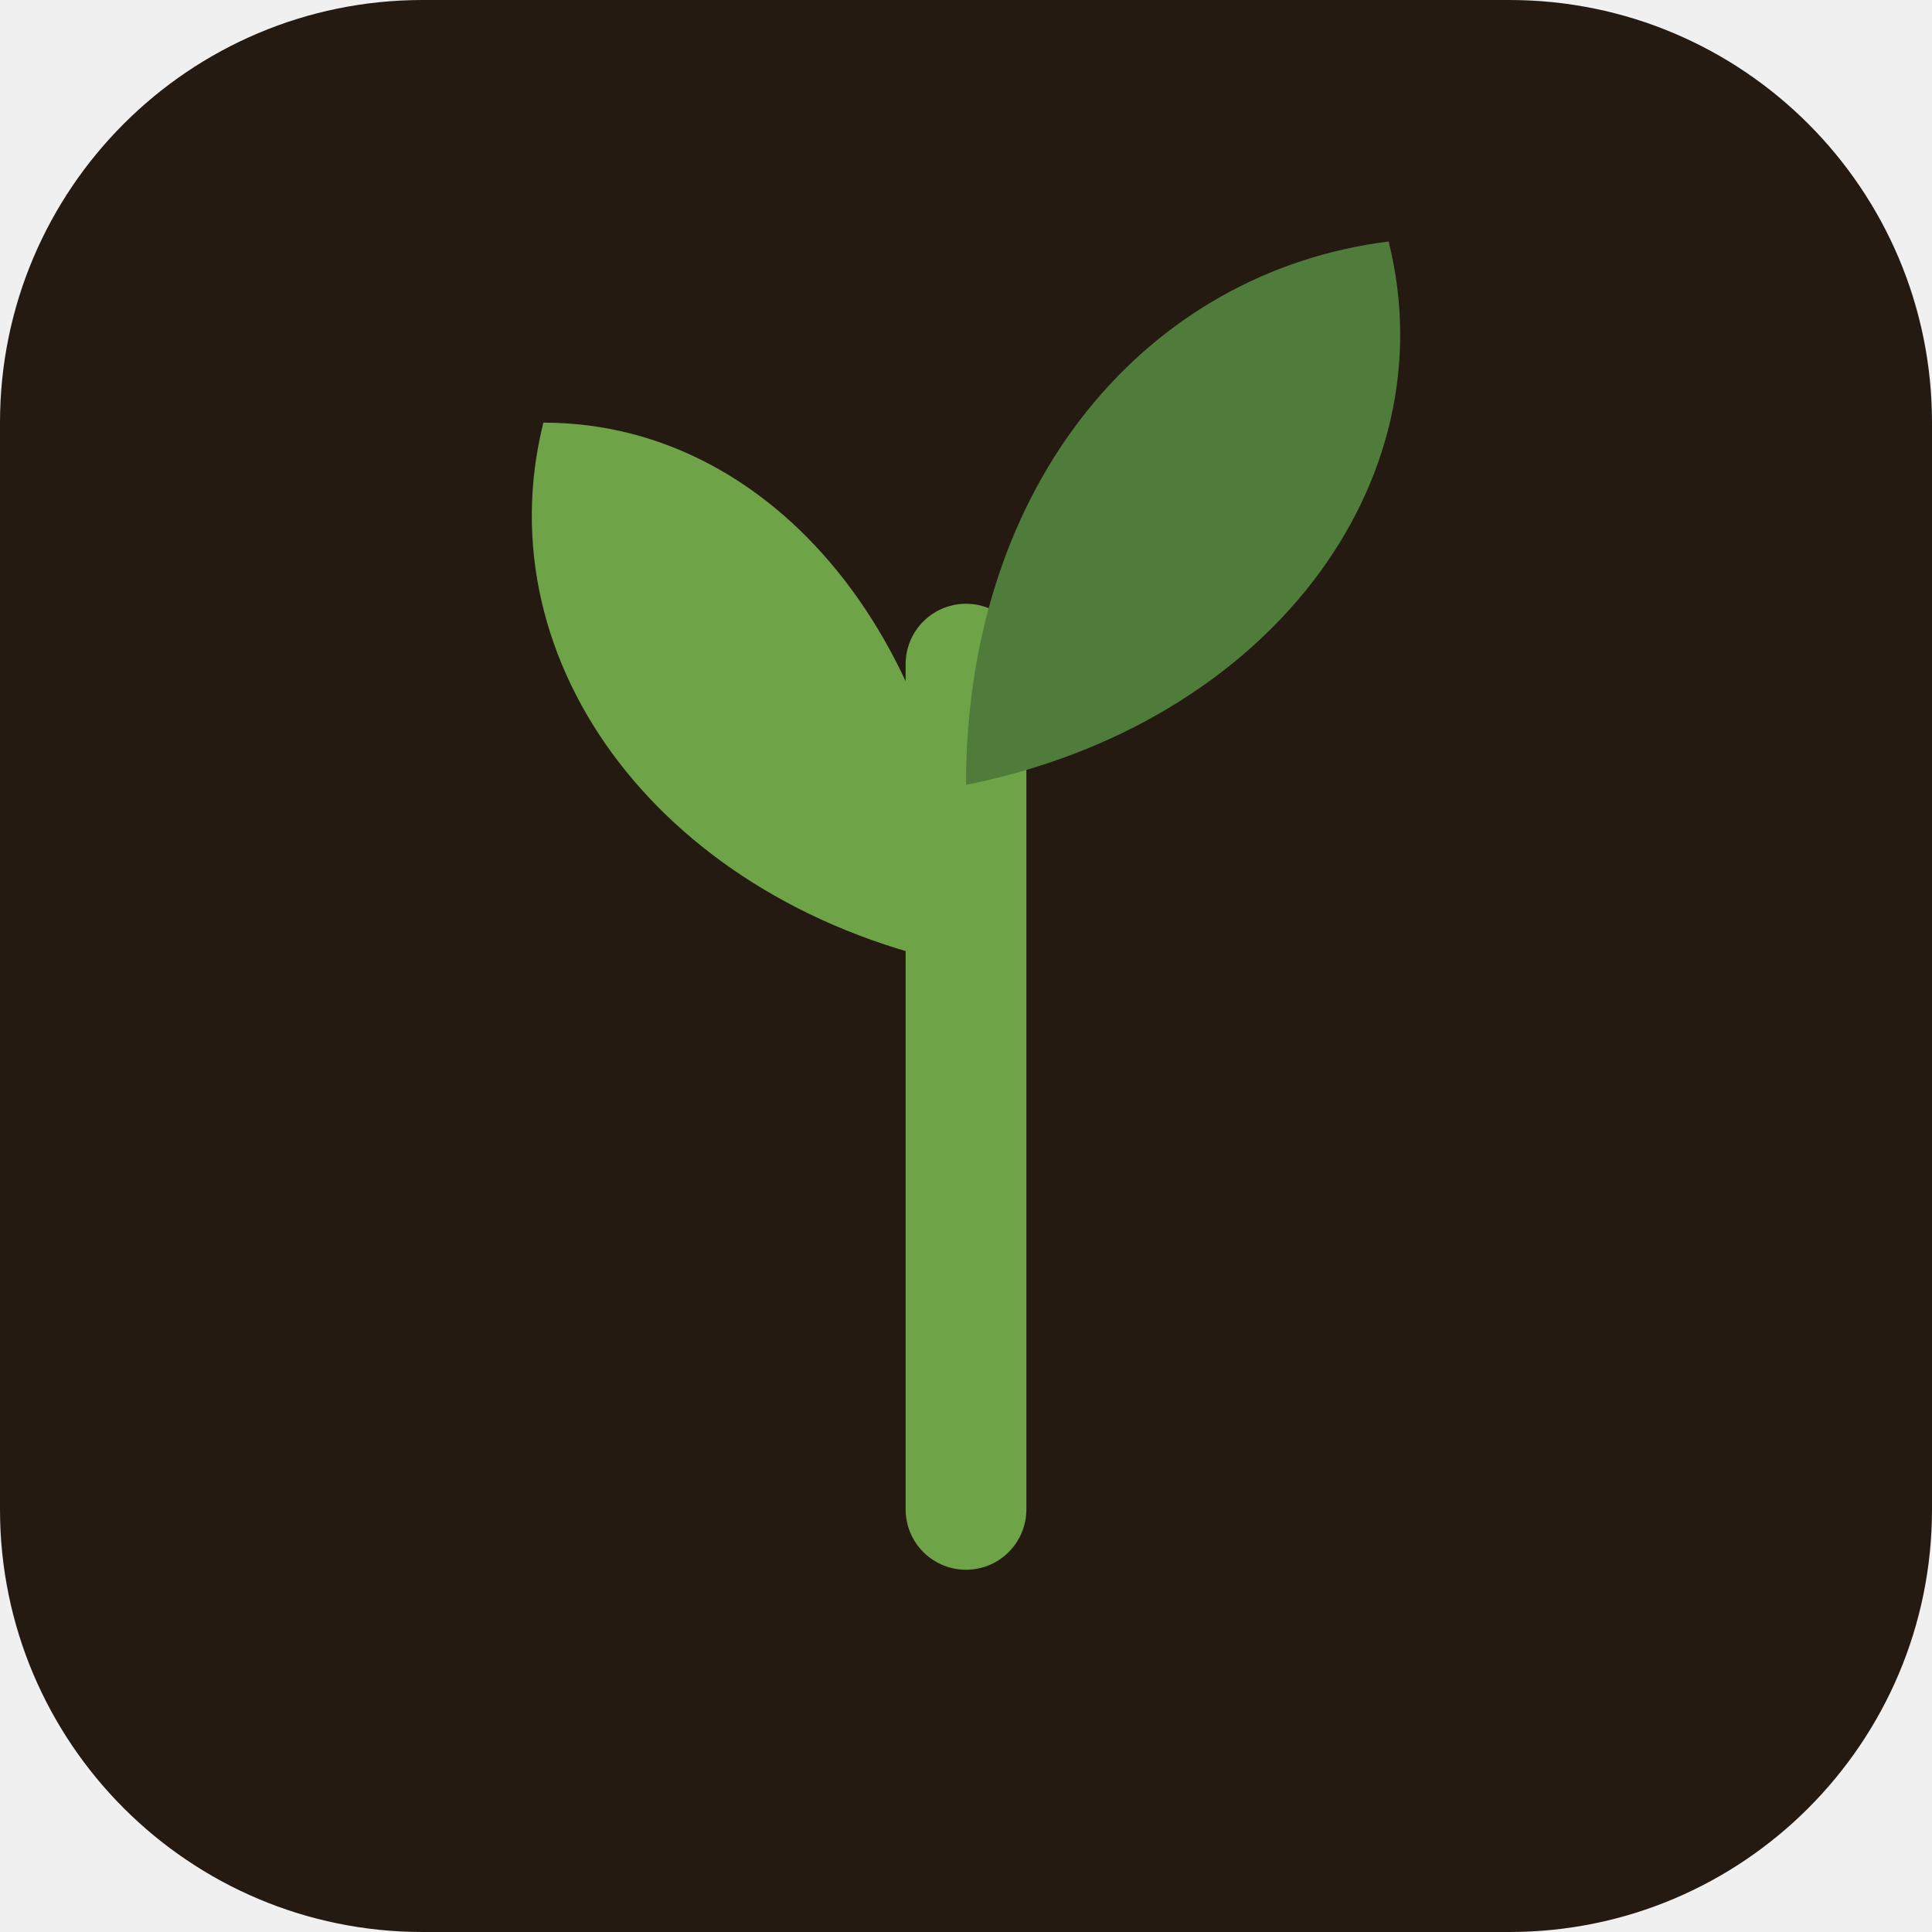
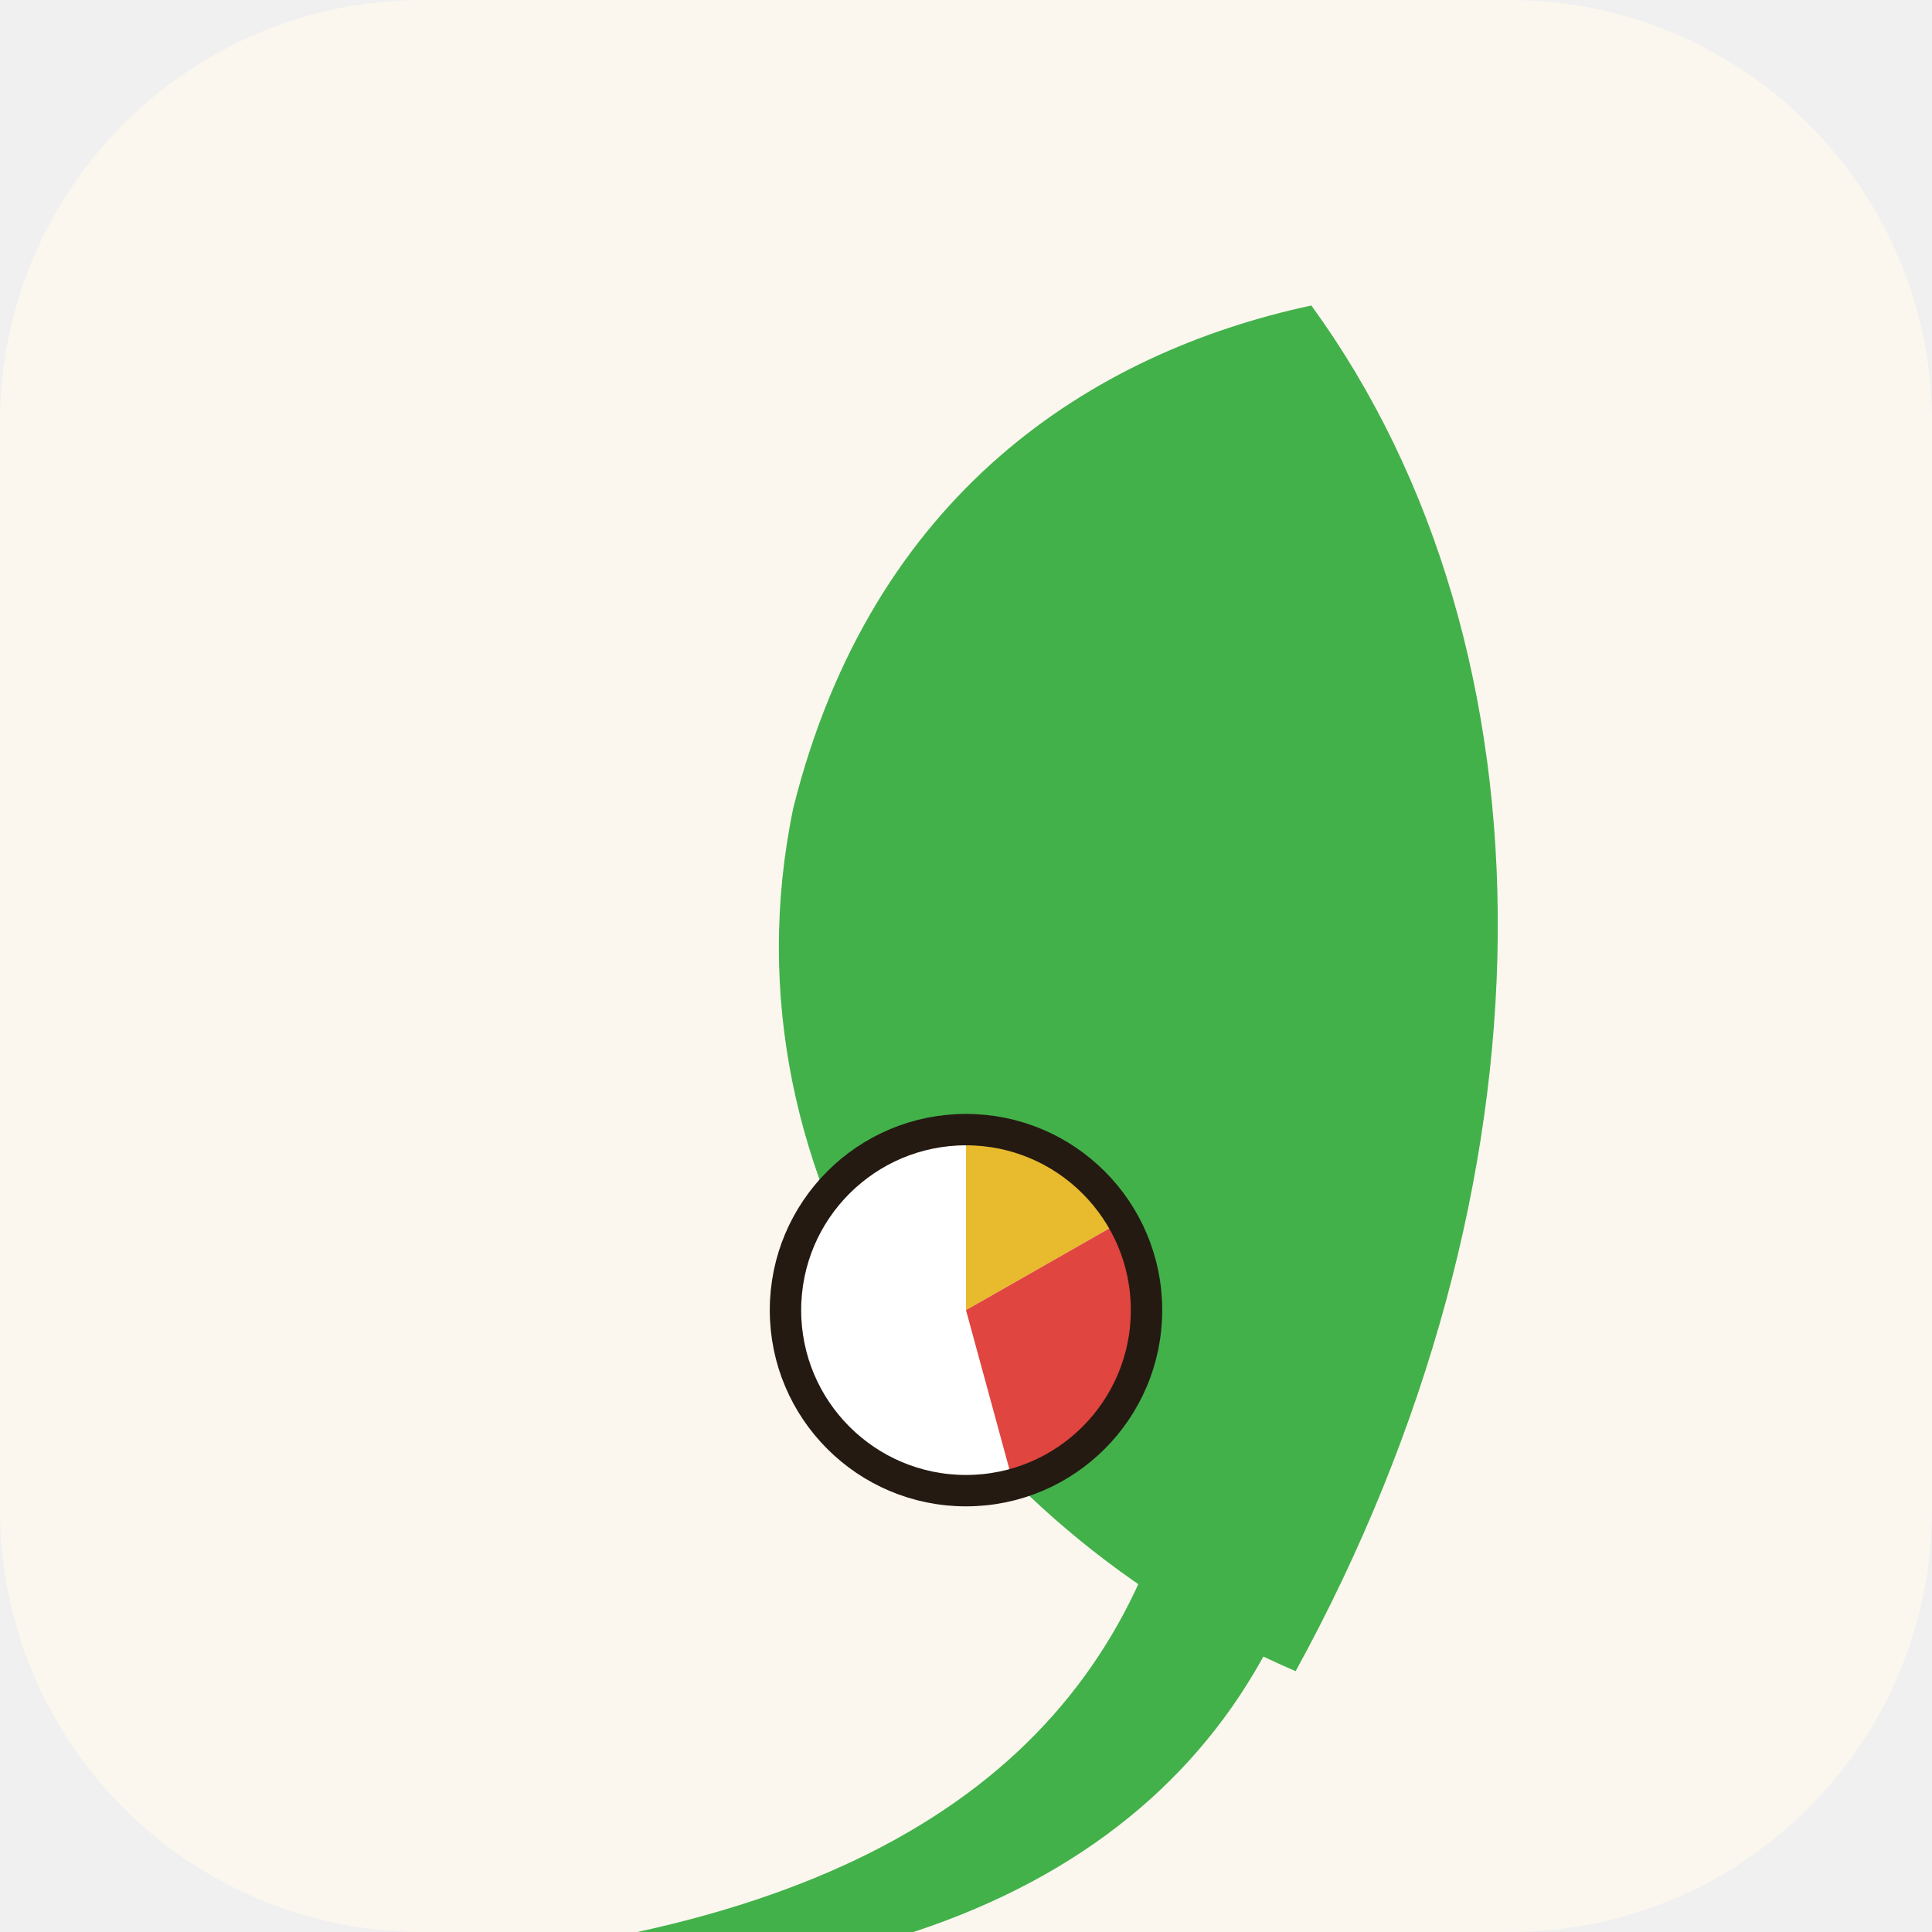
<svg xmlns="http://www.w3.org/2000/svg" viewBox="0 0 32 32">
-   <rect width="32" height="32" rx="7" fill="#241a12" />
-   <path d="M16 25 C16 18 16 15 16 11" stroke="#6fa348" stroke-width="2" stroke-linecap="round" />
-   <path d="M16 16 C11 15 8 11 9 7 C13 7 16 11 16 16 Z" fill="#6fa348" />
-   <path d="M16 13 C21 12 24 8 23 4 C19 4.5 16 8 16 13 Z" fill="#4f7c3a" />
+   <rect width="32" height="32" rx="7" fill="#fbf7ef" />
+   <g transform="translate(3 3.5) scale(0.26)">
+     <path d="M72 6 C88 28 88 62 71 93 C50 84 34 62 39 38 C44 18 58 9 72 6 Z" fill="#43b14a" />
+     <path d="M70 90 C62 107 42 116 8 112 C40 111 56 101 62 85 Z" fill="#43b14a" />
+     <g transform="translate(50 70)">
+       <circle r="11.5" fill="#ffffff" />
+       <path d="M0 0 L0 -11.5 A11.5 11.5 0 0 1 10 -5.7 Z" fill="#e8ba2e" />
+       <path d="M0 0 L10 -5.7 A11.5 11.5 0 0 1 3 11 Z" fill="#e0453f" />
+       <circle r="11.5" fill="none" stroke="#241a12" stroke-width="2" />
+     </g>
+   </g>
</svg>
